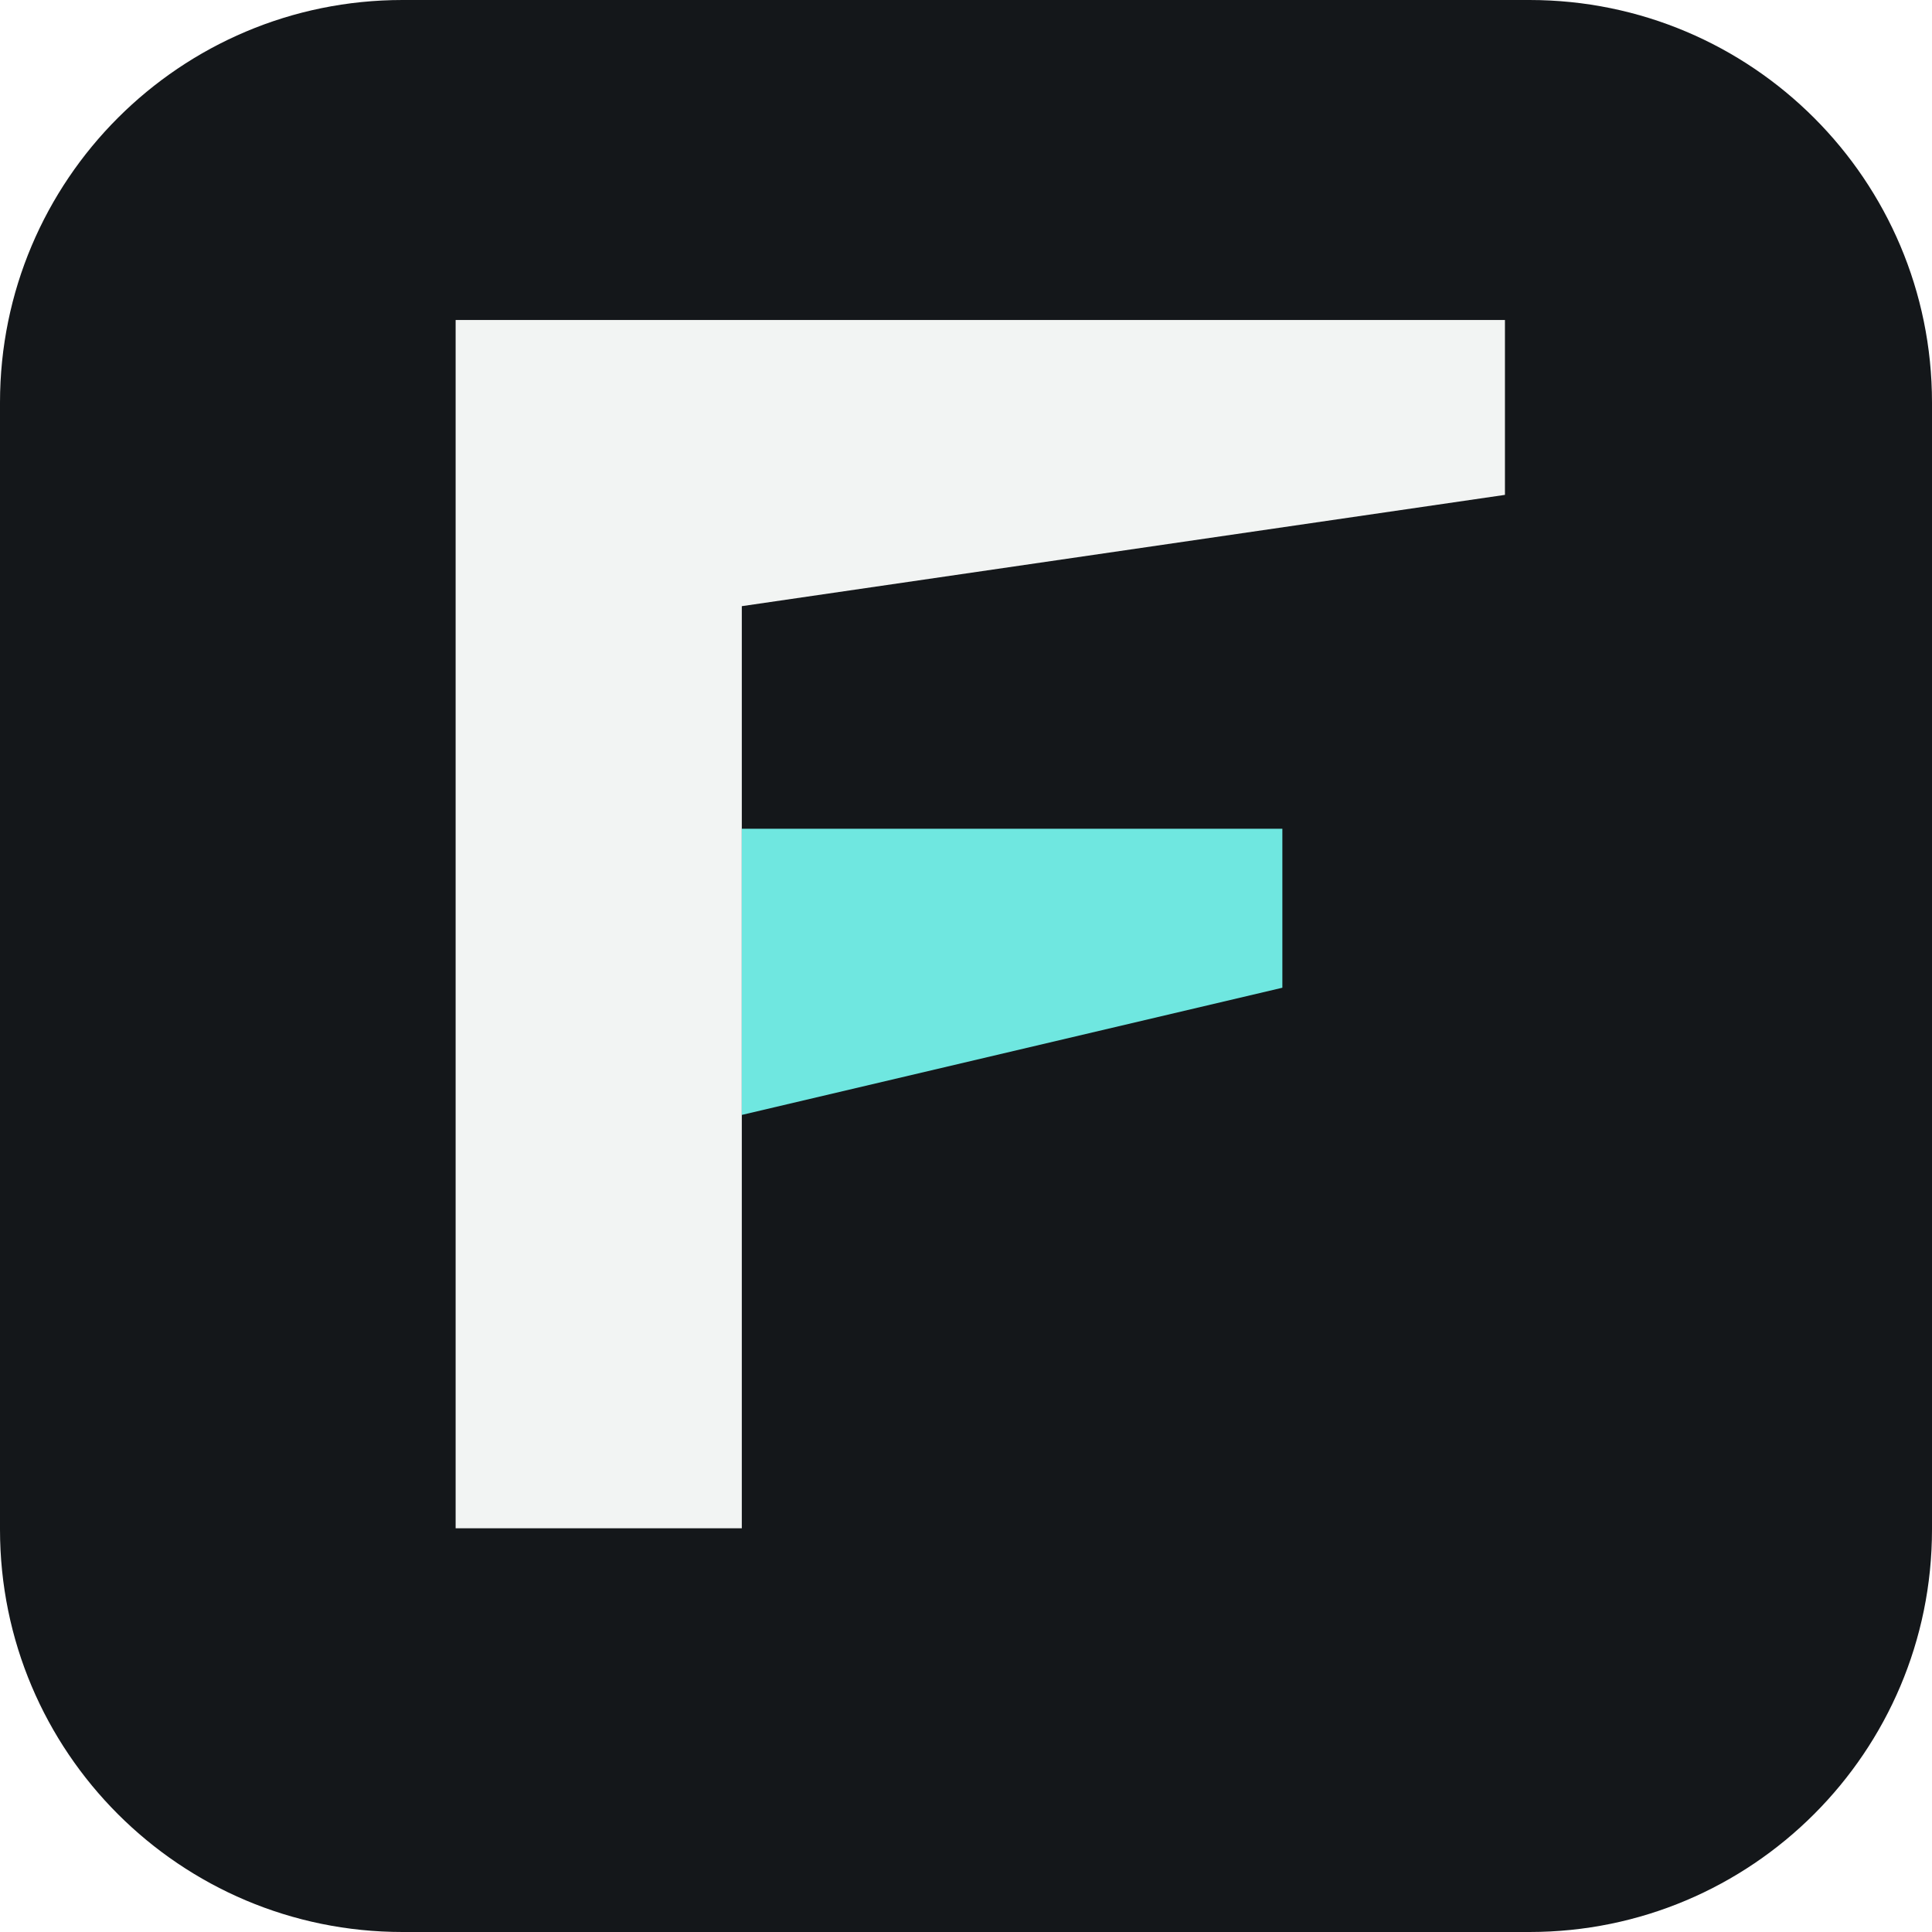
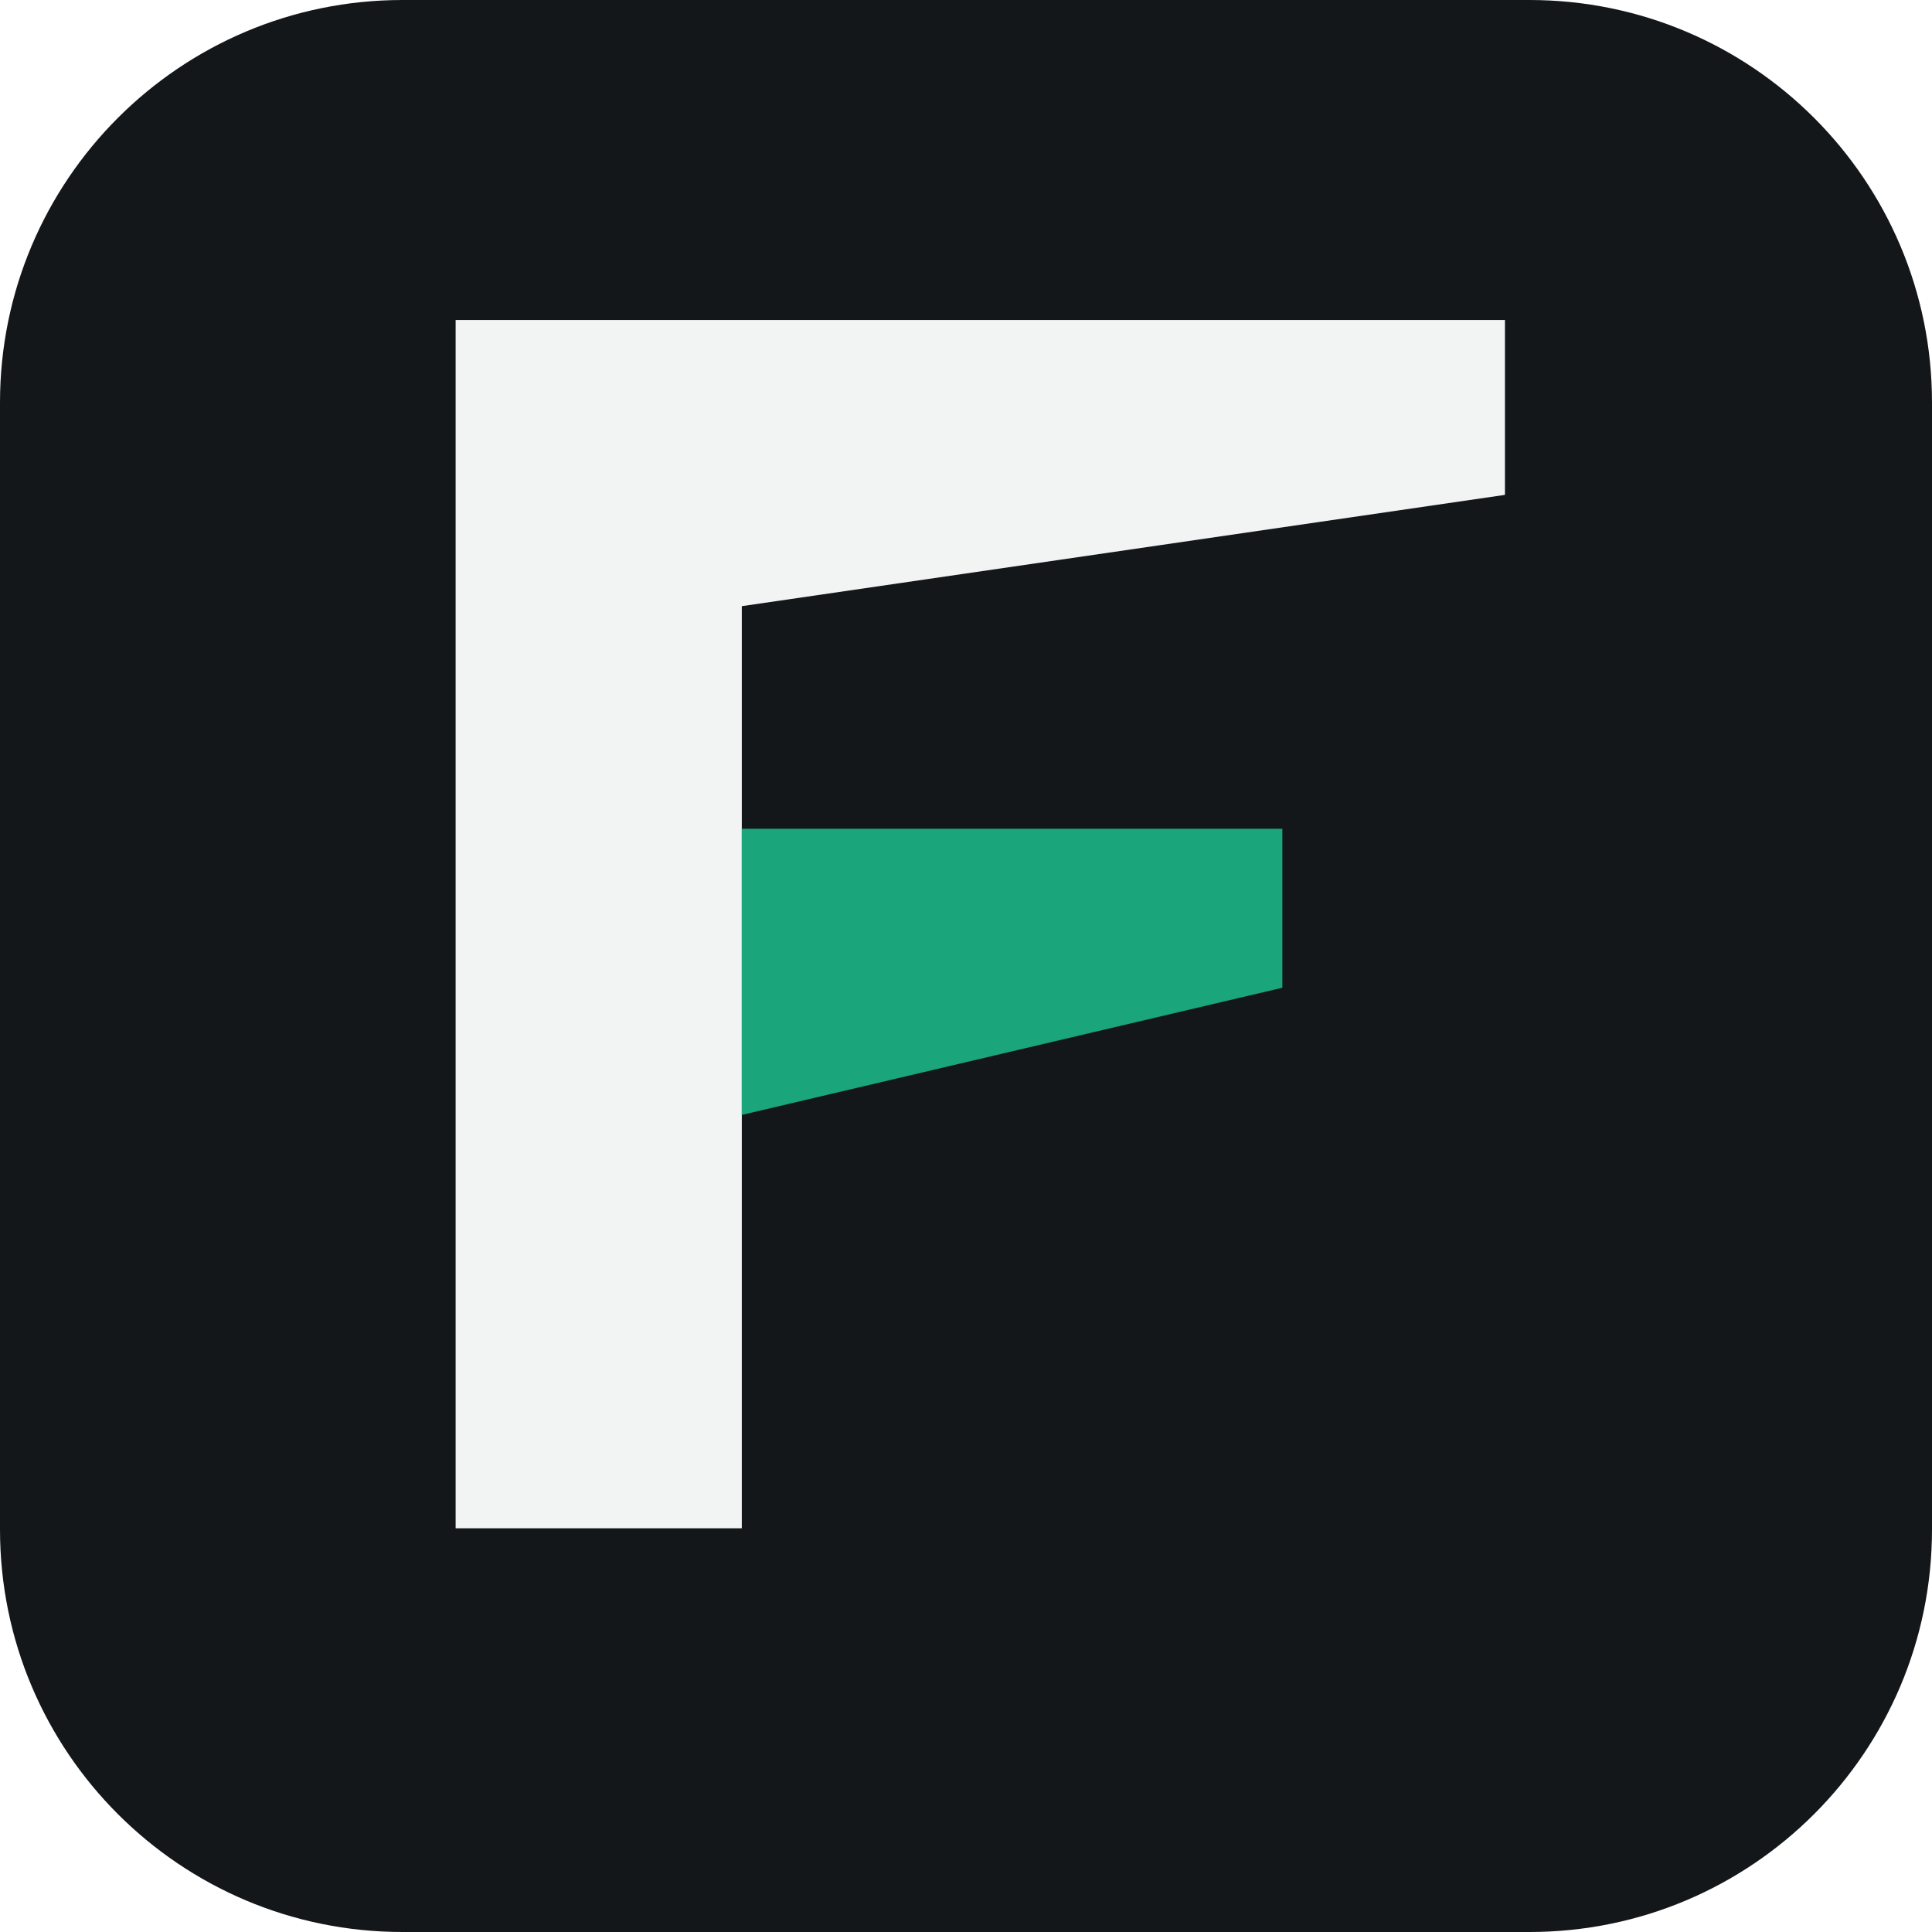
<svg xmlns="http://www.w3.org/2000/svg" width="64" height="64" viewBox="0 0 48 48" role="img" aria-label="FusionStructure">
  <rect width="48" height="48" rx="10" fill="#14171A" />
  <g transform="translate(5 4) scale(0.79)">
    <path fill="#F2F4F3" d="M8 5h9v38H8z M17 5h24v5.5L17 14z" />
-     <path fill="#6FE7E0" d="M17 21h17v5L17 30z" />
+     <path fill="#1AA57A" d="M17 21h17v5L17 30z" />
  </g>
</svg>
